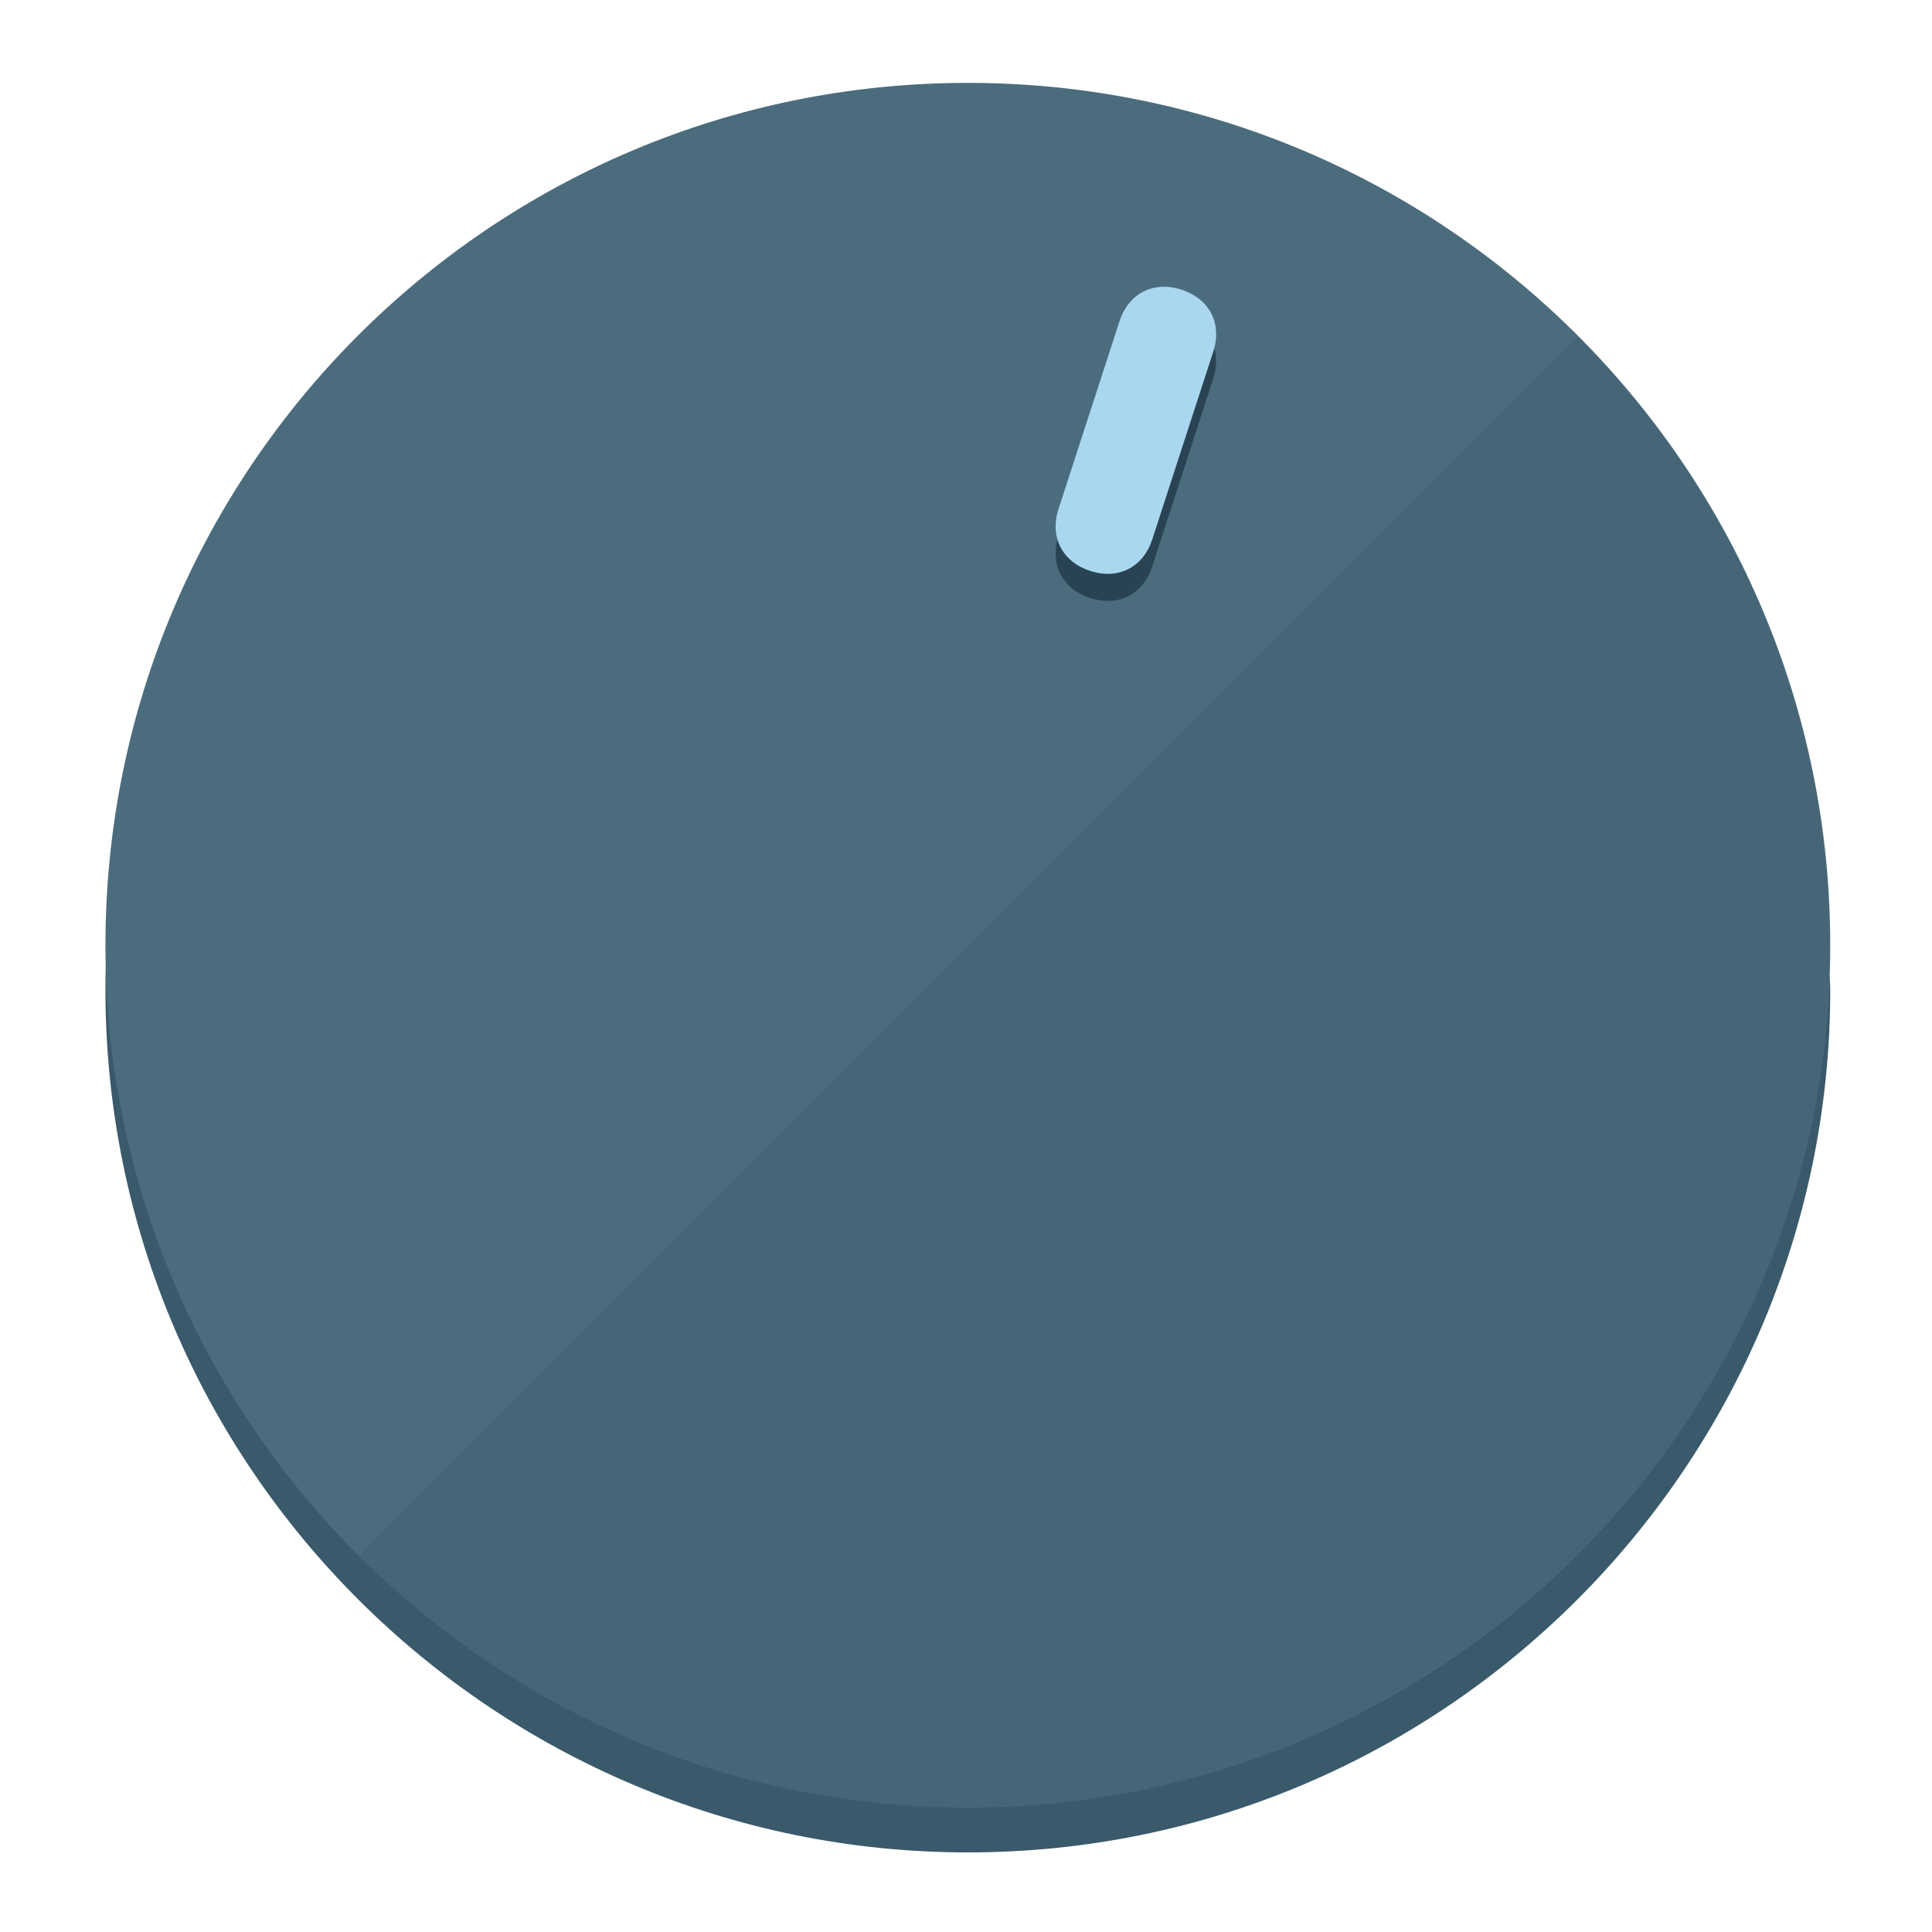
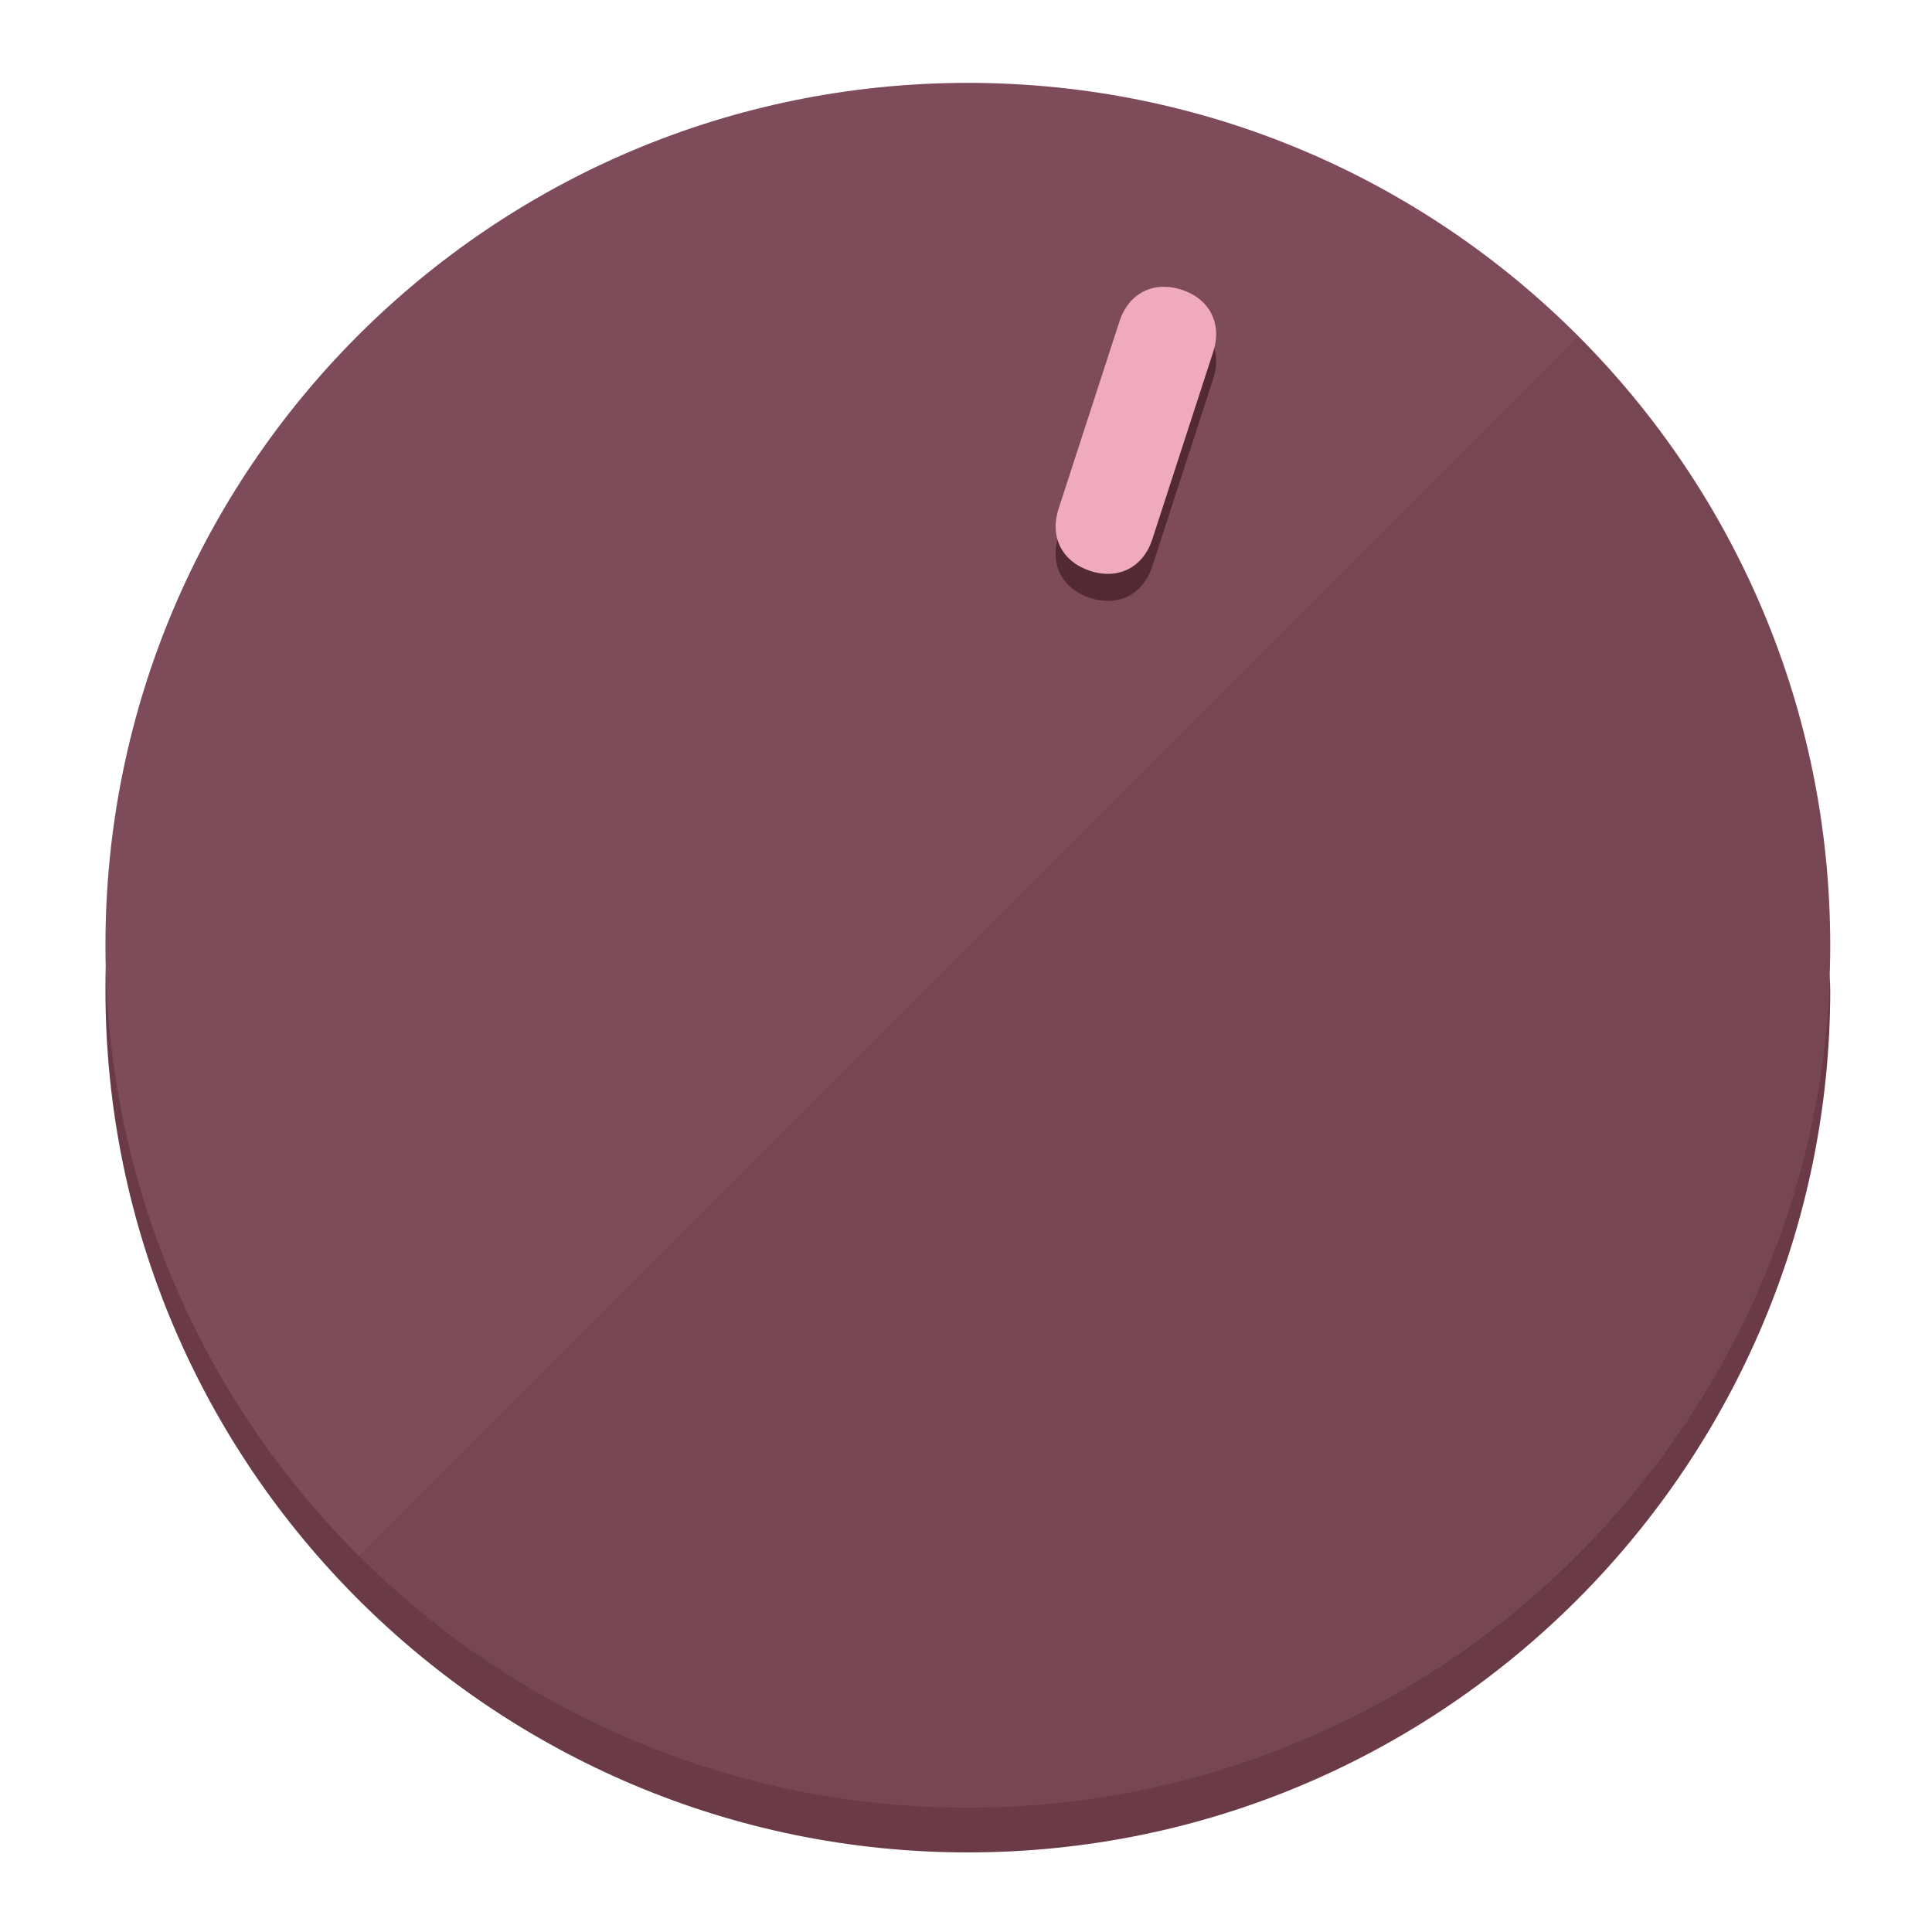
<svg xmlns="http://www.w3.org/2000/svg" height="120px" width="120px" version="1.1" id="Layer_1" viewBox="0 0 496.8 496.8" xml:space="preserve">
  <defs id="defs23" />
  <g id="g3158">
-     <path style="display:inline;fill:#3A5A6B;fill-opacity:1;stroke-width:1.584" d="m 248.875,445.92 c 116.582,0 212.89,-91.238 220.493,-205.286 0,5.069 1.267,8.87 1.267,13.939 0,121.651 -98.842,221.76 -221.76,221.76 -121.651,0 -221.76,-98.842 -221.76,-221.76 0,-5.069 0,-8.87 1.267,-13.939 7.603,114.048 103.91,205.286 220.493,205.286 z" id="path8" />
-     <circle style="display:inline;fill:#4B6C7D;fill-opacity:1;stroke-width:1.584" cx="248.875" cy="243.071" r="221.76" id="circle12" />
-     <path style="display:inline;fill:#294352;fill-opacity:0.154;stroke-width:1.587" d="m 405.744,86.606 c 86.308,86.308 86.308,227.193 0,313.5 -86.308,86.308 -227.193,86.308 -313.5,0" id="path14" />
+     <path style="display:inline;fill:#6B3A47;fill-opacity:1;stroke-width:1.584" d="m 248.875,445.92 c 116.582,0 212.89,-91.238 220.493,-205.286 0,5.069 1.267,8.87 1.267,13.939 0,121.651 -98.842,221.76 -221.76,221.76 -121.651,0 -221.76,-98.842 -221.76,-221.76 0,-5.069 0,-8.87 1.267,-13.939 7.603,114.048 103.91,205.286 220.493,205.286 z" id="path8" />
+     <circle style="display:inline;fill:#7D4B59;fill-opacity:1;stroke-width:1.584" cx="248.875" cy="243.071" r="221.76" id="circle12" />
+     <path style="display:inline;fill:#522934;fill-opacity:0.154;stroke-width:1.587" d="m 405.744,86.606 c 86.308,86.308 86.308,227.193 0,313.5 -86.308,86.308 -227.193,86.308 -313.5,0" id="path14" />
  </g>
  <g id="g3198">
    <circle style="display:none;fill:#000000;fill-opacity:0;stroke-width:1.584" cx="311.577" cy="154.88" r="221.76" id="circle12-3" transform="rotate(18)" />
-     <path style="display:inline;fill:#294352;fill-opacity:1;stroke-width:1.584" d="m 296.298,145.631 c -2.35,7.231 -8.737,10.485 -15.968,8.136 v 0 c -7.231,-2.35 -10.485,-8.737 -8.136,-15.968 l 15.663,-48.207 c 2.35,-7.231 8.737,-10.485 15.968,-8.136 v 0 c 7.231,2.349 10.485,8.737 8.136,15.968 z" id="path3789" />
-     <path style="display:inline;fill:#AAD7F0;stroke-width:1.584" d="m 296.308,138.672 c -2.35,7.231 -8.737,10.485 -15.968,8.136 v 0 c -7.231,-2.349 -10.485,-8.737 -8.136,-15.968 l 15.663,-48.207 c 2.35,-7.231 8.737,-10.485 15.968,-8.136 v 0 c 7.231,2.35 10.485,8.737 8.136,15.968 z" id="path915" />
+     <path style="display:inline;fill:#522934;fill-opacity:1;stroke-width:1.584" d="m 296.298,145.631 c -2.35,7.231 -8.737,10.485 -15.968,8.136 v 0 c -7.231,-2.35 -10.485,-8.737 -8.136,-15.968 l 15.663,-48.207 c 2.35,-7.231 8.737,-10.485 15.968,-8.136 v 0 c 7.231,2.349 10.485,8.737 8.136,15.968 z" id="path3789" />
+     <path style="display:inline;fill:#F0AABD;stroke-width:1.584" d="m 296.308,138.672 c -2.35,7.231 -8.737,10.485 -15.968,8.136 v 0 c -7.231,-2.349 -10.485,-8.737 -8.136,-15.968 l 15.663,-48.207 c 2.35,-7.231 8.737,-10.485 15.968,-8.136 v 0 c 7.231,2.35 10.485,8.737 8.136,15.968 z" id="path915" />
  </g>
</svg>
